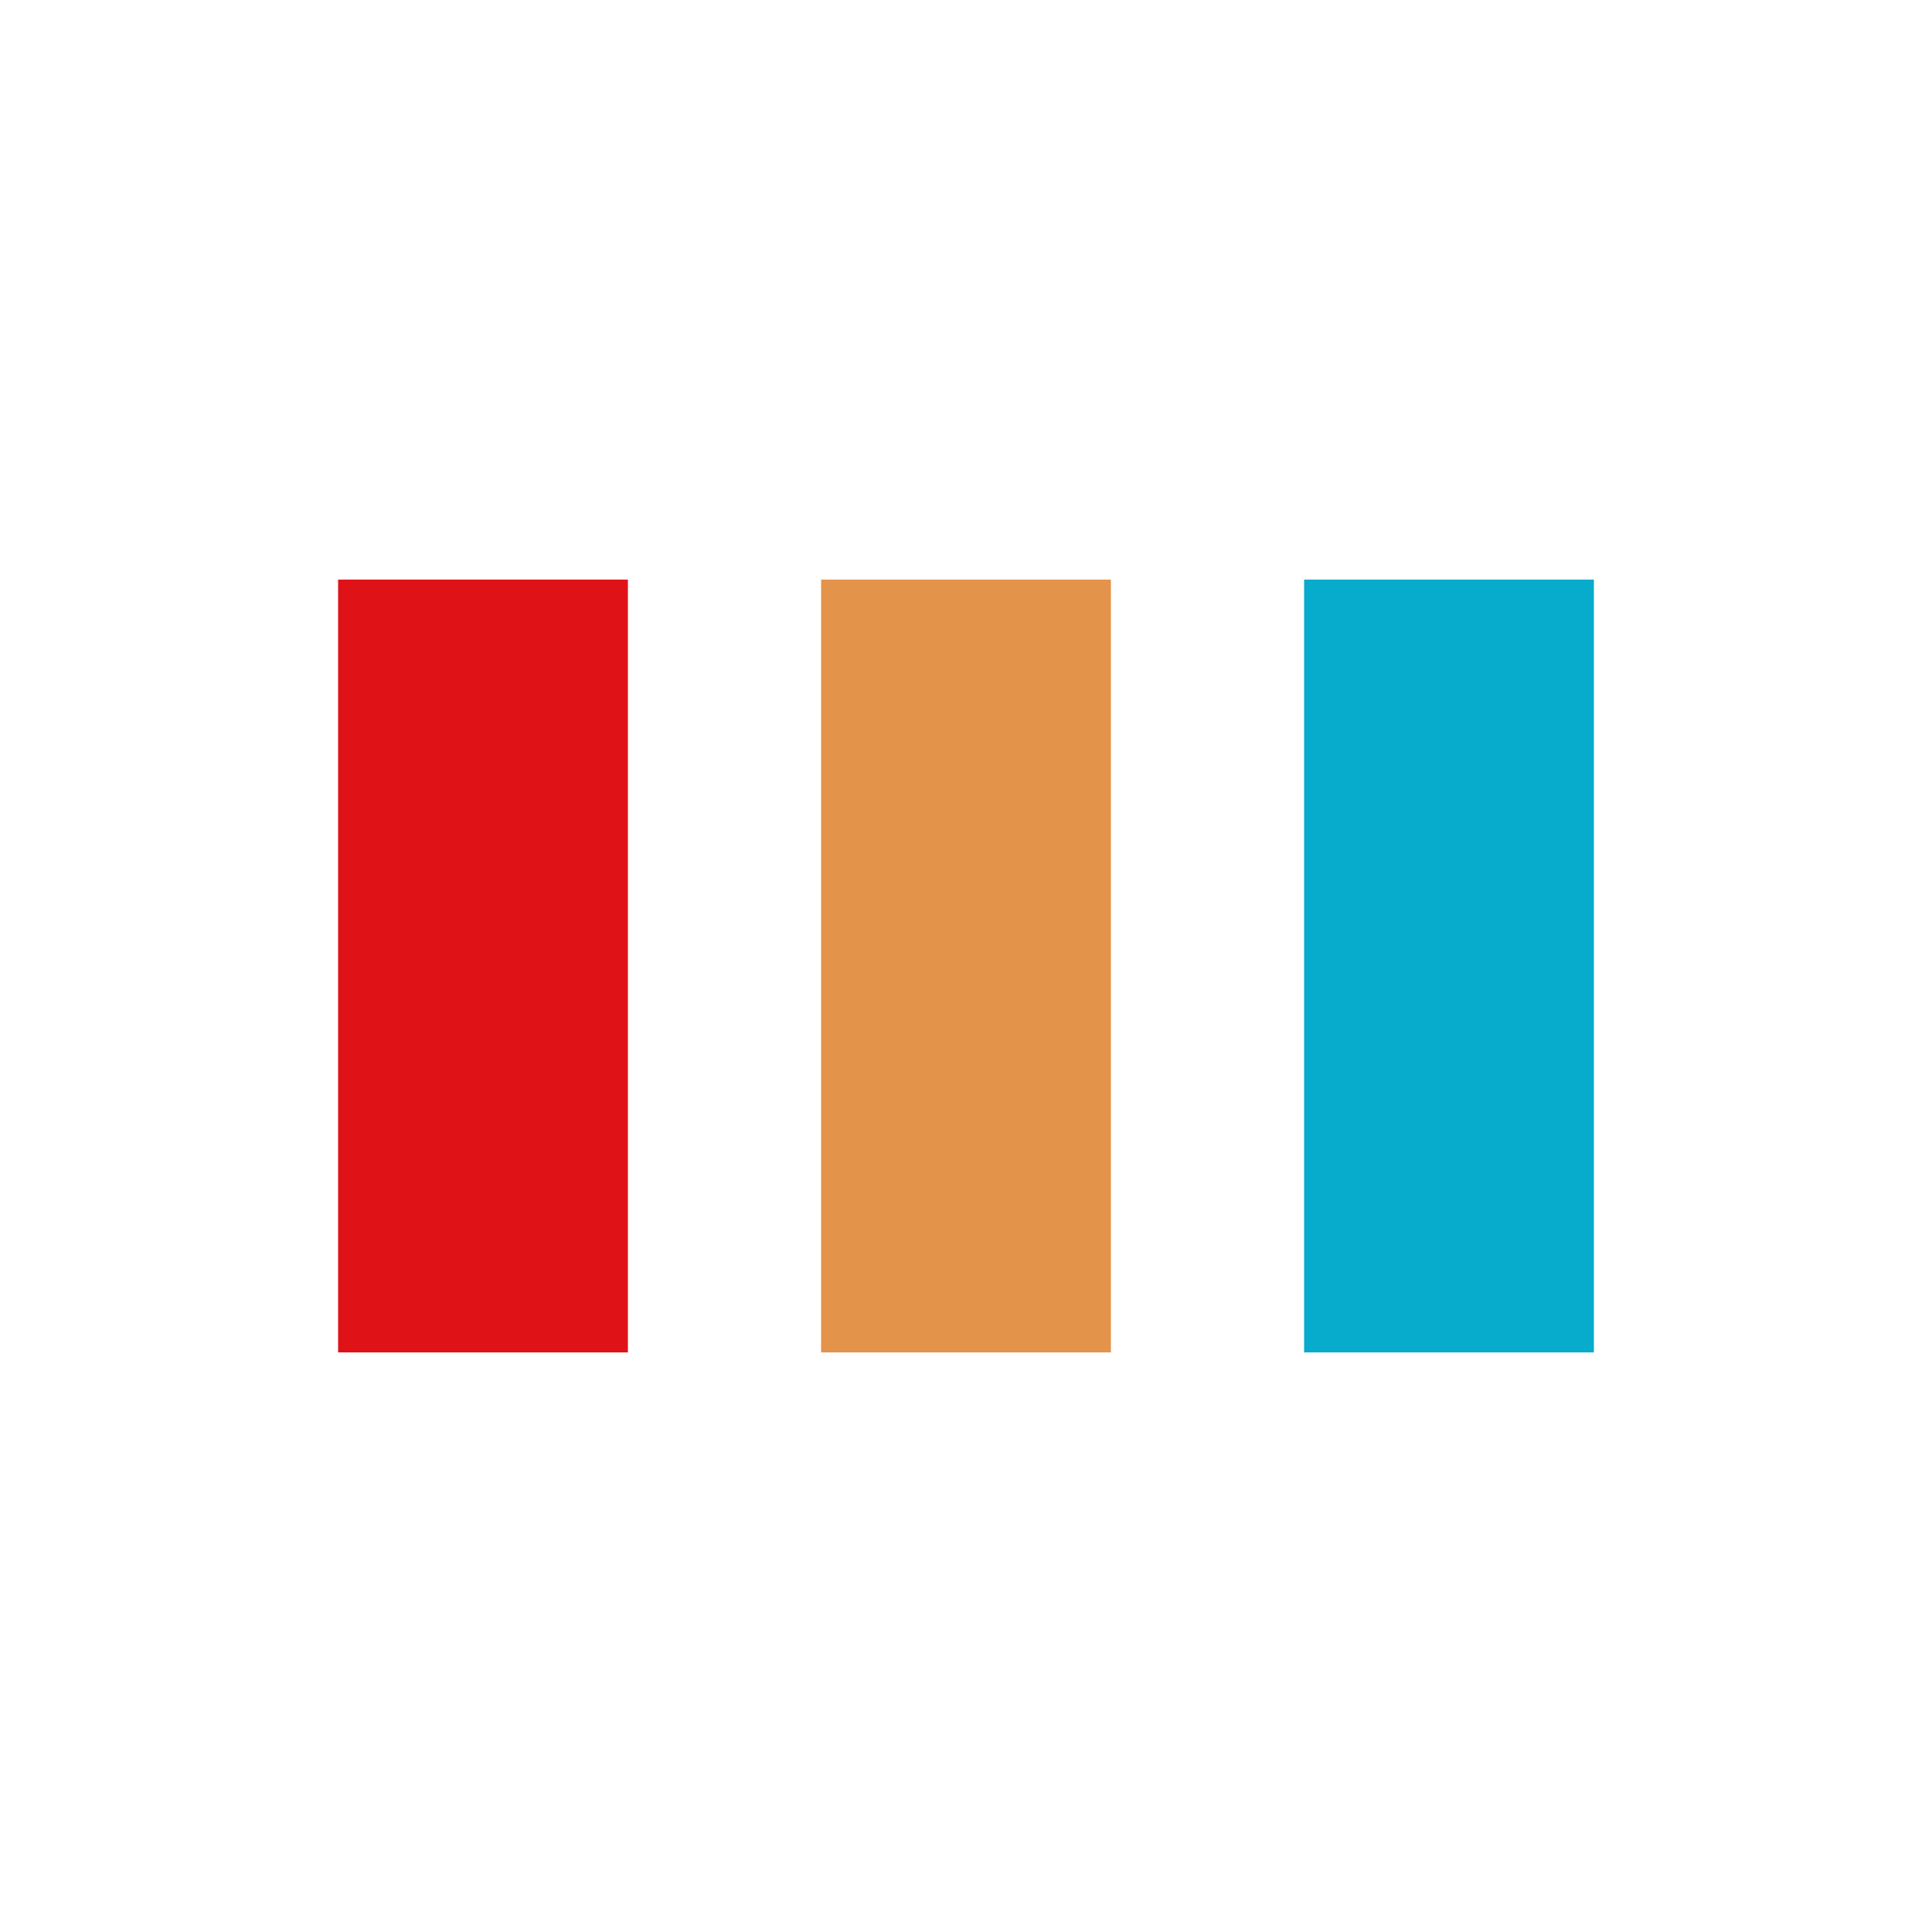
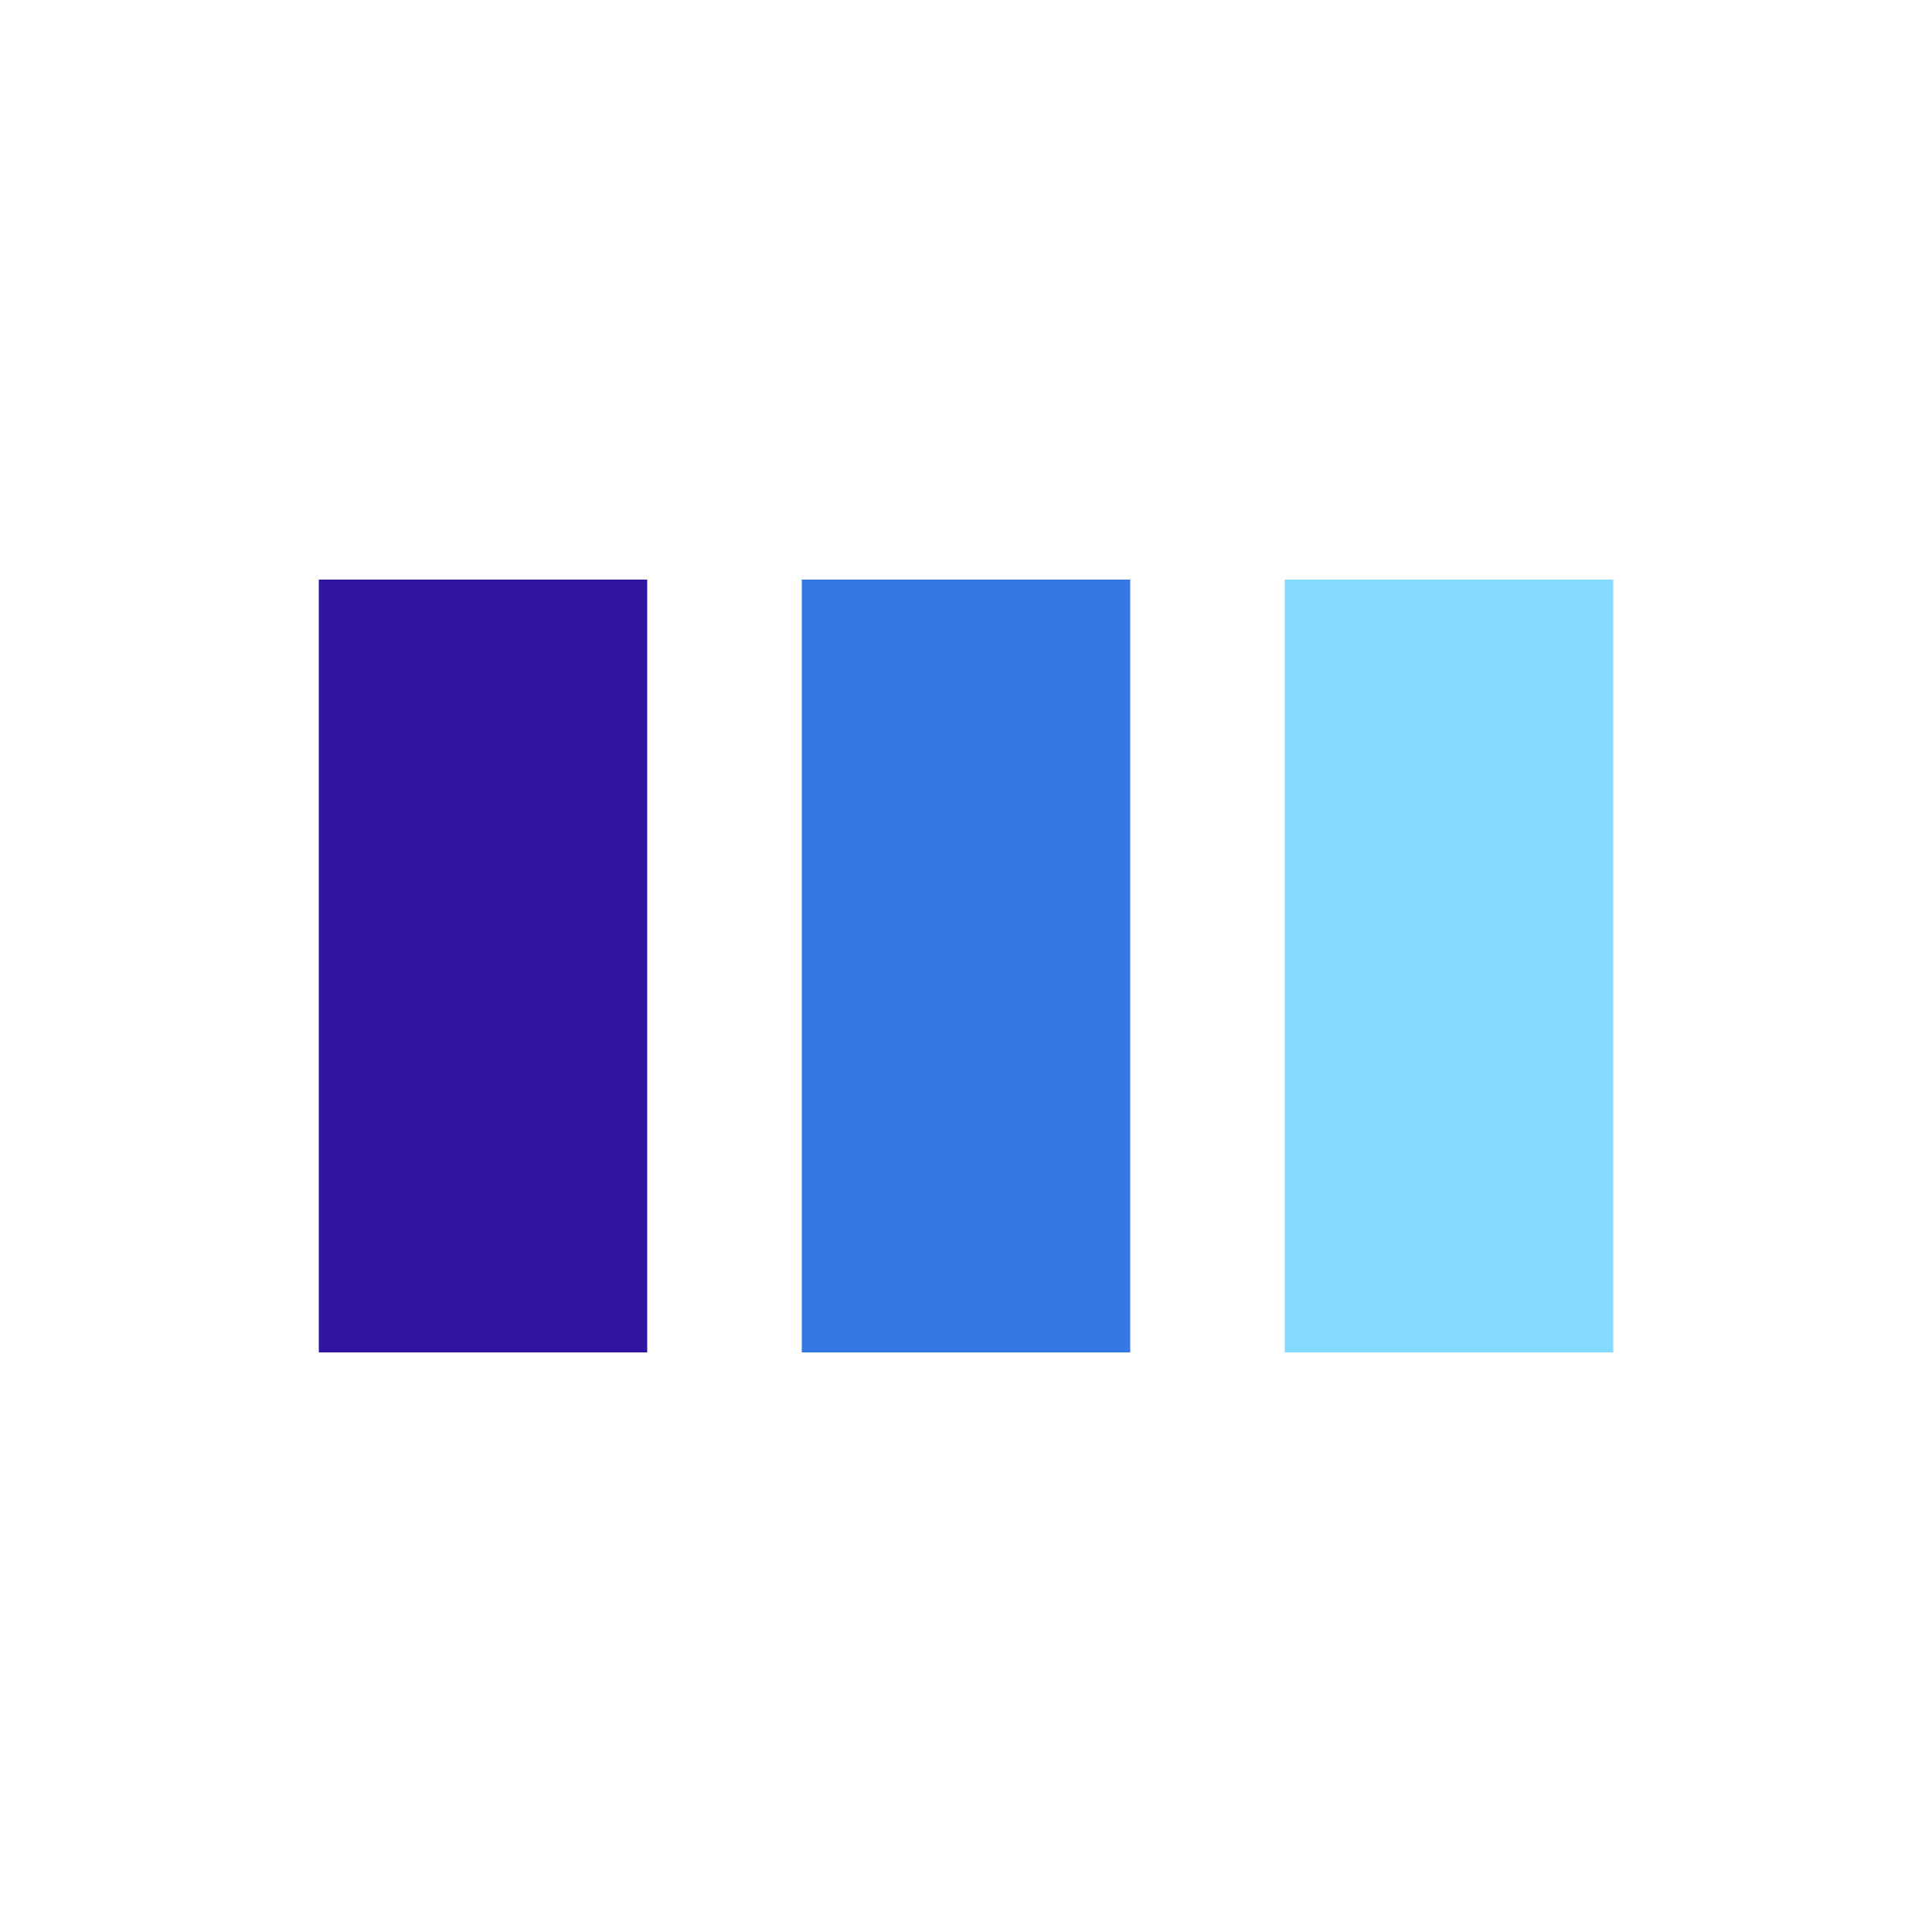
- <svg xmlns="http://www.w3.org/2000/svg" style="margin: auto;  display: block; shape-rendering: auto;" width="100px" height="100px" viewBox="0 0 100 100" preserveAspectRatio="xMidYMid">
-   <rect x="17.5" y="30" width="15" height="40" fill="#df1317">
-     <animate attributeName="y" repeatCount="indefinite" dur="1s" calcMode="spline" keyTimes="0;0.5;1" values="18;30;30" keySplines="0 0.5 0.5 1;0 0.5 0.5 1" begin="-0.2s" />
-     <animate attributeName="height" repeatCount="indefinite" dur="1s" calcMode="spline" keyTimes="0;0.5;1" values="64;40;40" keySplines="0 0.5 0.5 1;0 0.5 0.5 1" begin="-0.2s" />
+ <svg xmlns="http://www.w3.org/2000/svg" style="margin: auto; background: none; display: block; shape-rendering: auto;" width="90px" height="90px" viewBox="0 0 100 100" preserveAspectRatio="xMidYMid">
+   <rect x="16.5" y="30" width="17" height="40" fill="#3015a1">
+     <animate attributeName="y" repeatCount="indefinite" dur="0.971s" calcMode="spline" keyTimes="0;0.5;1" values="18;30;30" keySplines="0 0.5 0.5 1;0 0.5 0.5 1" begin="-0.194s" />
+     <animate attributeName="height" repeatCount="indefinite" dur="0.971s" calcMode="spline" keyTimes="0;0.5;1" values="64;40;40" keySplines="0 0.5 0.5 1;0 0.5 0.5 1" begin="-0.194s" />
  </rect>
-   <rect x="42.5" y="30" width="15" height="40" fill="#e4934b">
-     <animate attributeName="y" repeatCount="indefinite" dur="1s" calcMode="spline" keyTimes="0;0.5;1" values="21;30;30" keySplines="0 0.5 0.5 1;0 0.5 0.5 1" begin="-0.1s" />
-     <animate attributeName="height" repeatCount="indefinite" dur="1s" calcMode="spline" keyTimes="0;0.5;1" values="58;40;40" keySplines="0 0.5 0.5 1;0 0.5 0.5 1" begin="-0.1s" />
+   <rect x="41.5" y="30" width="17" height="40" fill="#3577e5">
+     <animate attributeName="y" repeatCount="indefinite" dur="0.971s" calcMode="spline" keyTimes="0;0.5;1" values="21;30;30" keySplines="0 0.5 0.5 1;0 0.5 0.5 1" begin="-0.097s" />
+     <animate attributeName="height" repeatCount="indefinite" dur="0.971s" calcMode="spline" keyTimes="0;0.5;1" values="58;40;40" keySplines="0 0.5 0.5 1;0 0.5 0.5 1" begin="-0.097s" />
  </rect>
-   <rect x="67.5" y="30" width="15" height="40" fill="#07abcc">
-     <animate attributeName="y" repeatCount="indefinite" dur="1s" calcMode="spline" keyTimes="0;0.5;1" values="21;30;30" keySplines="0 0.5 0.5 1;0 0.5 0.5 1" />
-     <animate attributeName="height" repeatCount="indefinite" dur="1s" calcMode="spline" keyTimes="0;0.5;1" values="58;40;40" keySplines="0 0.5 0.5 1;0 0.5 0.5 1" />
+   <rect x="66.5" y="30" width="17" height="40" fill="#84dbff">
+     <animate attributeName="y" repeatCount="indefinite" dur="0.971s" calcMode="spline" keyTimes="0;0.5;1" values="21;30;30" keySplines="0 0.5 0.5 1;0 0.5 0.5 1" />
+     <animate attributeName="height" repeatCount="indefinite" dur="0.971s" calcMode="spline" keyTimes="0;0.5;1" values="58;40;40" keySplines="0 0.5 0.5 1;0 0.5 0.5 1" />
  </rect>
</svg>
